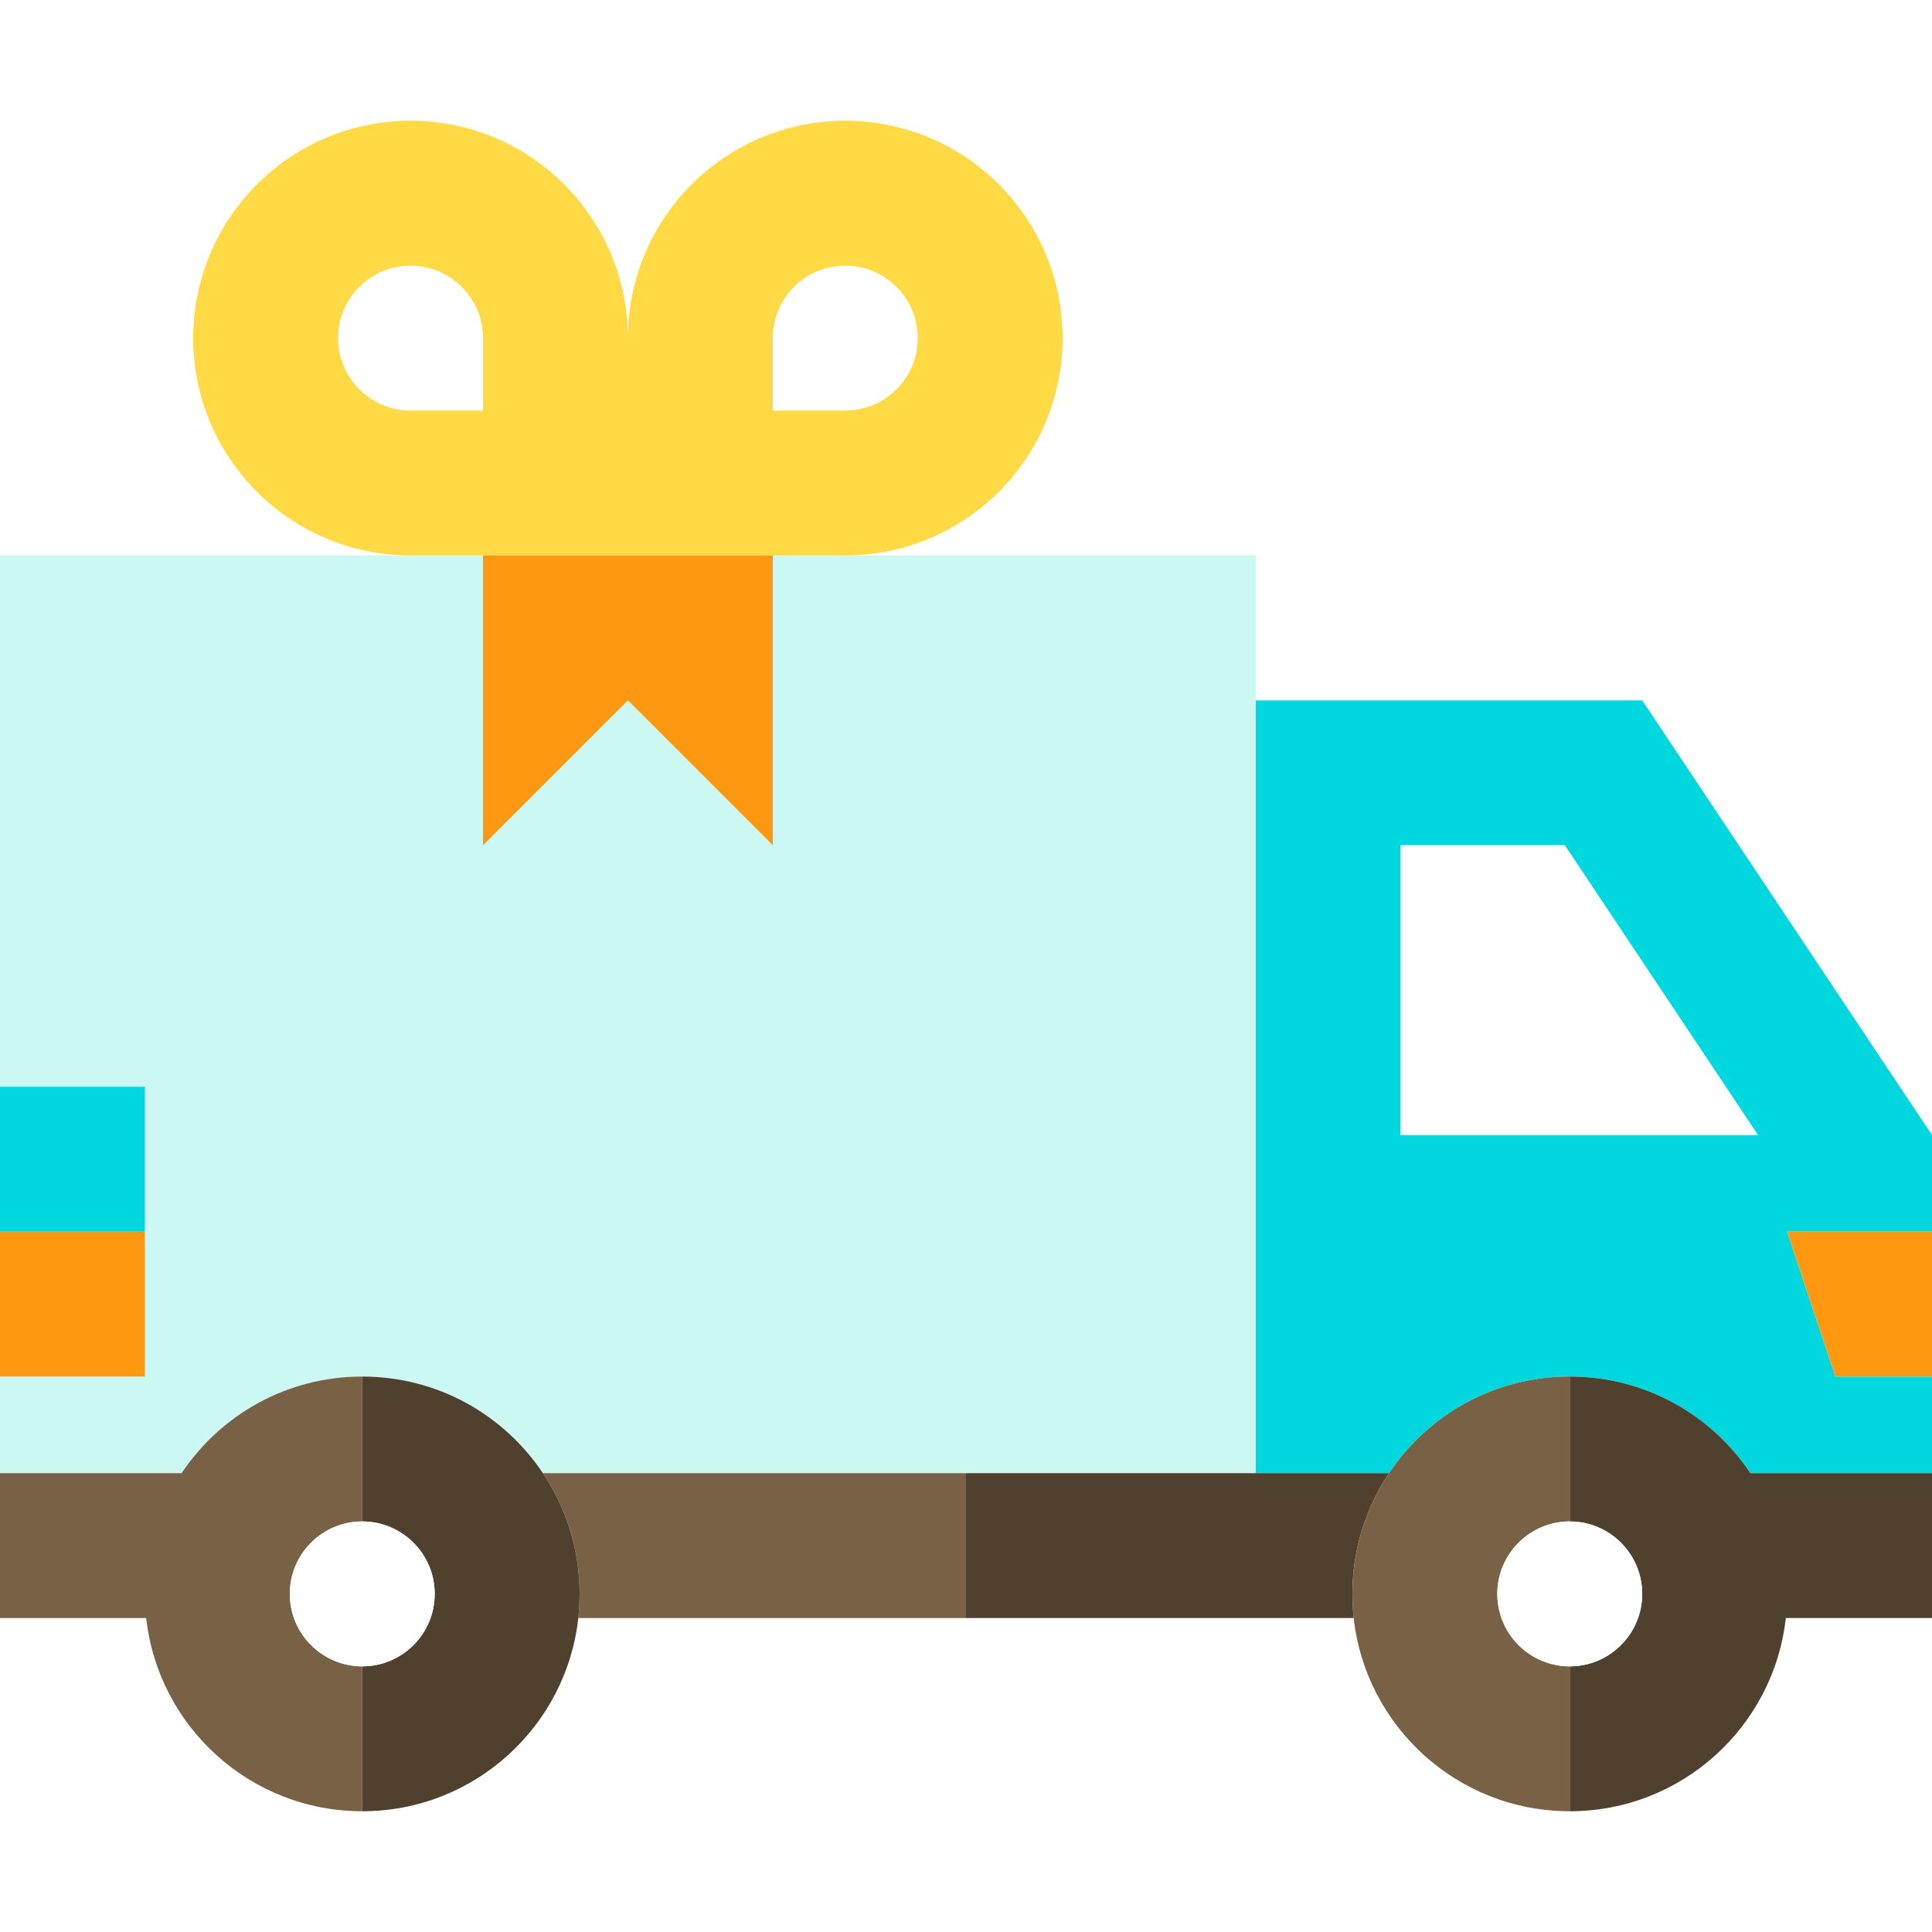
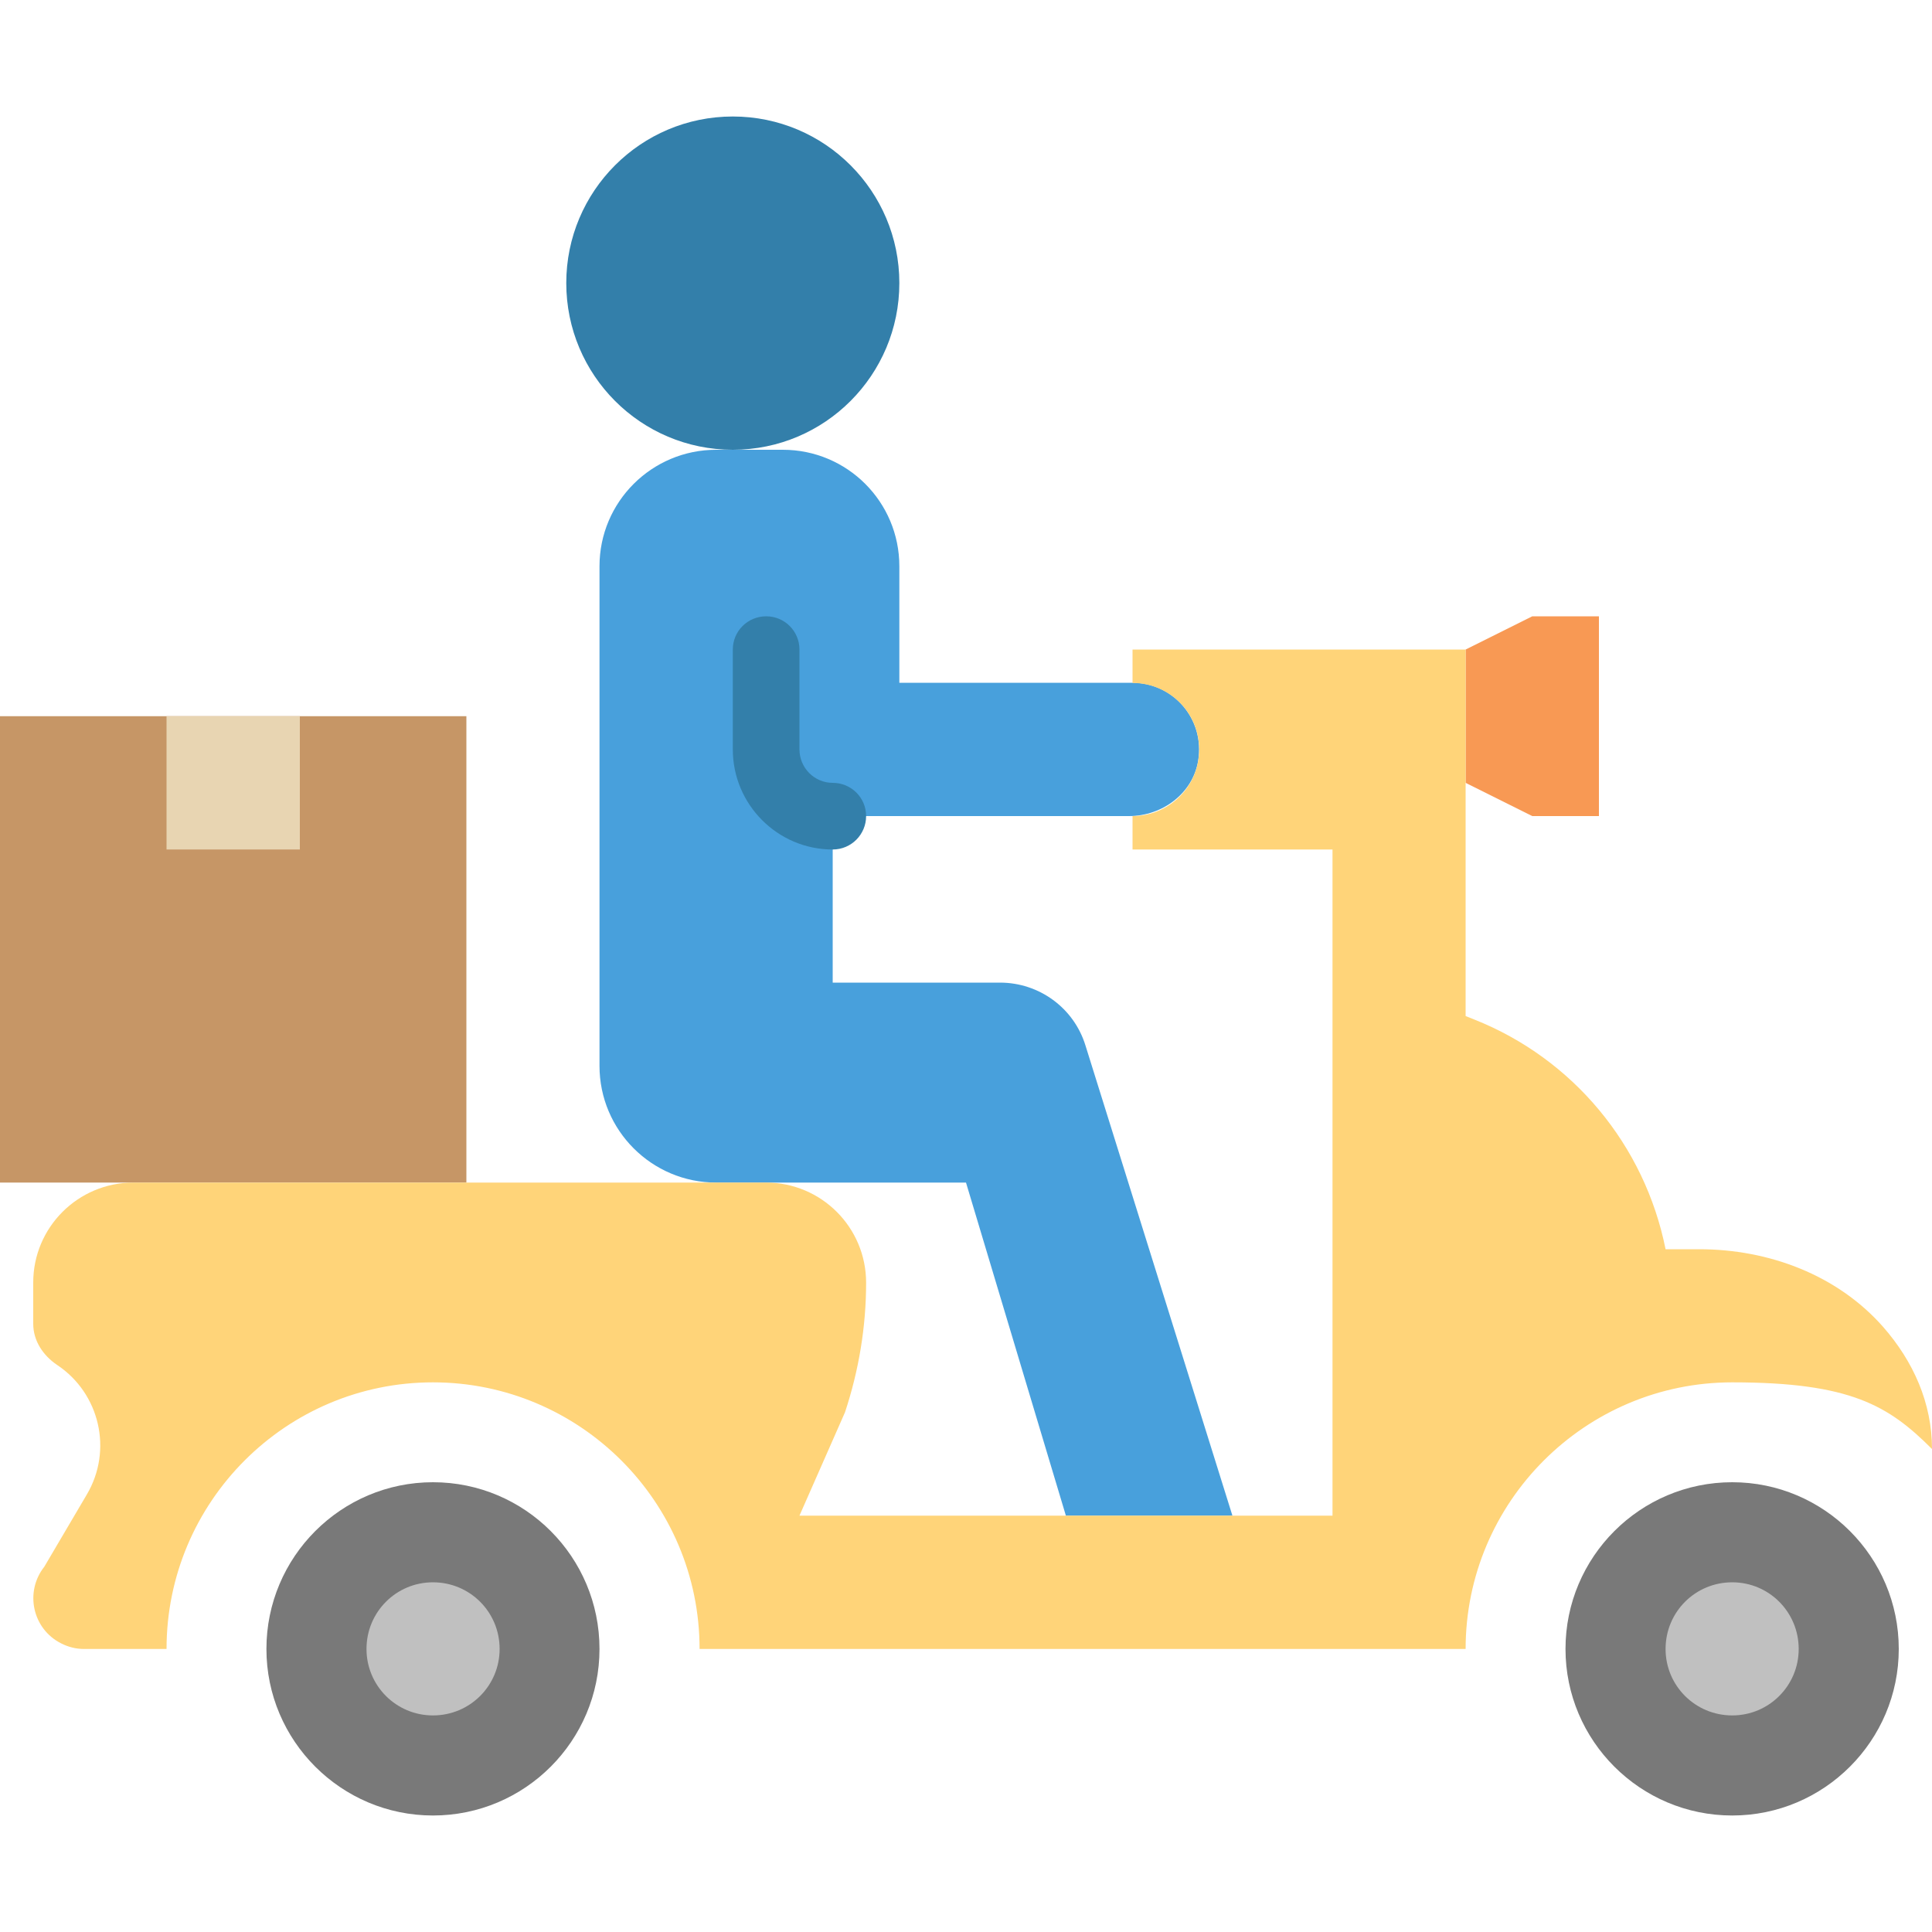
<svg xmlns="http://www.w3.org/2000/svg" width="30px" height="30px" viewBox="0 0 30 30" version="1.1">
  <g id="surface1">
-     <path style=" stroke:none;fill-rule:nonzero;fill:rgb(80%,97.255%,95.294%);fill-opacity:1;" d="M 5.625 21.375 C 6.797 21.375 7.824 21.969 8.43 22.875 L 19.5 22.875 L 19.5 8.625 L 12 8.625 L 12 13.125 L 9.75 10.875 L 7.5 13.125 L 7.5 8.625 L 0 8.625 L 0 16.875 L 2.25 16.875 L 2.25 21.375 L 0 21.375 L 0 22.875 L 2.82 22.875 C 3.426 21.969 4.453 21.375 5.625 21.375 Z M 5.625 21.375 " />
-     <path style=" stroke:none;fill-rule:nonzero;fill:rgb(0%,84.314%,87.451%);fill-opacity:1;" d="M 25.5 10.875 L 19.5 10.875 L 19.5 22.875 L 21.57 22.875 C 22.176 21.969 23.203 21.375 24.375 21.375 C 25.547 21.375 26.574 21.969 27.18 22.875 L 30 22.875 L 30 21.375 L 28.5 21.375 L 27.75 19.125 L 30 19.125 L 30 17.625 Z M 21.75 17.625 L 21.75 13.125 L 24.297 13.125 L 27.297 17.625 Z M 21.75 17.625 " />
-     <path style=" stroke:none;fill-rule:nonzero;fill:rgb(100%,100%,100%);fill-opacity:1;" d="M 21.75 13.125 L 21.75 17.625 L 27.297 17.625 L 24.297 13.125 Z M 21.75 13.125 " />
-     <path style=" stroke:none;fill-rule:nonzero;fill:rgb(47.059%,38.039%,27.059%);fill-opacity:1;" d="M 8.43 22.875 C 8.789 23.41 9 24.055 9 24.75 C 9 24.875 8.992 25 8.98 25.125 L 15 25.125 L 15 22.875 Z M 8.43 22.875 " />
-     <path style=" stroke:none;fill-rule:nonzero;fill:rgb(31.373%,25.49%,18.039%);fill-opacity:1;" d="M 21.57 22.875 L 15 22.875 L 15 25.125 L 21.02 25.125 C 21.008 25 21 24.875 21 24.75 C 21 24.055 21.211 23.41 21.57 22.875 Z M 21.57 22.875 " />
-     <path style=" stroke:none;fill-rule:nonzero;fill:rgb(47.059%,38.039%,27.059%);fill-opacity:1;" d="M 4.5 24.75 C 4.5 24.129 5.004 23.625 5.625 23.625 L 5.625 21.375 C 4.453 21.375 3.426 21.969 2.82 22.875 L 0 22.875 L 0 25.125 L 2.27 25.125 C 2.457 26.812 3.887 28.125 5.625 28.125 L 5.625 25.875 C 5.004 25.875 4.5 25.371 4.5 24.75 Z M 4.5 24.75 " />
-     <path style=" stroke:none;fill-rule:nonzero;fill:rgb(31.373%,25.49%,18.039%);fill-opacity:1;" d="M 8.43 22.875 C 7.824 21.969 6.797 21.375 5.625 21.375 L 5.625 23.625 C 6.246 23.625 6.75 24.129 6.75 24.75 C 6.75 25.371 6.246 25.875 5.625 25.875 L 5.625 28.125 C 7.363 28.125 8.793 26.812 8.98 25.125 C 8.992 25 9 24.875 9 24.75 C 9 24.055 8.789 23.41 8.43 22.875 Z M 8.43 22.875 " />
-     <path style=" stroke:none;fill-rule:nonzero;fill:rgb(47.059%,38.039%,27.059%);fill-opacity:1;" d="M 23.25 24.75 C 23.25 24.129 23.754 23.625 24.375 23.625 L 24.375 21.375 C 23.203 21.375 22.176 21.969 21.57 22.875 C 21.211 23.41 21 24.055 21 24.75 C 21 24.875 21.008 25 21.02 25.125 C 21.207 26.812 22.637 28.125 24.375 28.125 L 24.375 25.875 C 23.754 25.875 23.25 25.371 23.25 24.75 Z M 23.25 24.75 " />
-     <path style=" stroke:none;fill-rule:nonzero;fill:rgb(31.373%,25.49%,18.039%);fill-opacity:1;" d="M 24.375 21.375 L 24.375 23.625 C 24.996 23.625 25.5 24.129 25.5 24.75 C 25.5 25.371 24.996 25.875 24.375 25.875 L 24.375 28.125 C 26.113 28.125 27.543 26.812 27.73 25.125 L 30 25.125 L 30 22.875 L 27.18 22.875 C 26.574 21.969 25.547 21.375 24.375 21.375 Z M 24.375 21.375 " />
-     <path style=" stroke:none;fill-rule:nonzero;fill:rgb(100%,100%,100%);fill-opacity:1;" d="M 6.75 24.75 C 6.75 25.371 6.246 25.875 5.625 25.875 C 5.004 25.875 4.5 25.371 4.5 24.75 C 4.5 24.129 5.004 23.625 5.625 23.625 C 6.246 23.625 6.75 24.129 6.75 24.75 Z M 6.75 24.75 " />
-     <path style=" stroke:none;fill-rule:nonzero;fill:rgb(100%,100%,100%);fill-opacity:1;" d="M 25.5 24.75 C 25.5 25.371 24.996 25.875 24.375 25.875 C 23.754 25.875 23.25 25.371 23.25 24.75 C 23.25 24.129 23.754 23.625 24.375 23.625 C 24.996 23.625 25.5 24.129 25.5 24.75 Z M 25.5 24.75 " />
-     <path style=" stroke:none;fill-rule:nonzero;fill:rgb(100%,59.608%,6.667%);fill-opacity:1;" d="M 0 19.125 L 2.25 19.125 L 2.25 21.375 L 0 21.375 Z M 0 19.125 " />
-     <path style=" stroke:none;fill-rule:nonzero;fill:rgb(0%,84.314%,87.451%);fill-opacity:1;" d="M 0 16.875 L 2.25 16.875 L 2.25 19.125 L 0 19.125 Z M 0 16.875 " />
-     <path style=" stroke:none;fill-rule:nonzero;fill:rgb(100%,59.608%,6.667%);fill-opacity:1;" d="M 28.5 21.375 L 30 21.375 L 30 19.125 L 27.75 19.125 Z M 28.5 21.375 " />
-     <path style=" stroke:none;fill-rule:nonzero;fill:rgb(100%,85.49%,26.667%);fill-opacity:1;" d="M 13.125 8.625 C 14.988 8.625 16.5 7.113 16.5 5.25 C 16.5 3.387 14.988 1.875 13.125 1.875 C 11.262 1.875 9.75 3.387 9.75 5.25 C 9.75 3.387 8.238 1.875 6.375 1.875 C 4.512 1.875 3 3.387 3 5.25 C 3 7.113 4.512 8.625 6.375 8.625 Z M 12 5.25 C 12 4.629 12.504 4.125 13.125 4.125 C 13.746 4.125 14.25 4.629 14.25 5.25 C 14.25 5.871 13.746 6.375 13.125 6.375 L 12 6.375 Z M 5.25 5.25 C 5.25 4.629 5.754 4.125 6.375 4.125 C 6.996 4.125 7.5 4.629 7.5 5.25 L 7.5 6.375 L 6.375 6.375 C 5.754 6.375 5.25 5.871 5.25 5.25 Z M 5.25 5.25 " />
-     <path style=" stroke:none;fill-rule:nonzero;fill:rgb(100%,59.608%,6.667%);fill-opacity:1;" d="M 7.5 8.625 L 7.5 13.125 L 9.75 10.875 L 12 13.125 L 12 8.625 Z M 7.5 8.625 " />
+     <path style=" stroke:none;fill-rule:nonzero;fill:rgb(47.451%,47.451%,47.451%);fill-opacity:1;" d="M 9.309 25.605 C 9.309 24.176 8.152 23.016 6.723 23.016 C 5.297 23.016 4.137 24.176 4.137 25.605 C 4.137 27.031 5.297 28.191 6.723 28.191 C 8.152 28.191 9.309 27.031 9.309 25.605 " />
+     <path style=" stroke:none;fill-rule:nonzero;fill:rgb(47.451%,47.451%,47.451%);fill-opacity:1;" d="M 29.484 25.605 C 29.484 24.176 28.324 23.016 26.898 23.016 C 25.469 23.016 24.309 24.176 24.309 25.605 C 24.309 27.031 25.469 28.191 26.898 28.191 C 28.324 28.191 29.484 27.031 29.484 25.605 " />
+     <path style=" stroke:none;fill-rule:nonzero;fill:rgb(75.294%,75.294%,75.294%);fill-opacity:1;" d="M 6.723 26.637 C 6.152 26.637 5.691 26.176 5.691 25.605 C 5.691 25.031 6.152 24.57 6.723 24.57 C 7.297 24.57 7.758 25.031 7.758 25.605 C 7.758 26.176 7.297 26.637 6.723 26.637 " />
+     <path style=" stroke:none;fill-rule:nonzero;fill:rgb(75.294%,75.294%,75.294%);fill-opacity:1;" d="M 26.898 26.637 C 26.324 26.637 25.863 26.176 25.863 25.605 C 25.863 25.031 26.324 24.57 26.898 24.57 C 27.469 24.57 27.93 25.031 27.93 25.605 C 27.93 26.176 27.469 26.637 26.898 26.637 " />
+     <path style=" stroke:none;fill-rule:nonzero;fill:rgb(77.647%,58.824%,40%);fill-opacity:1;" d="M 0 18.363 L 7.242 18.363 L 7.242 11.121 L 0 11.121 Z M 0 18.363 " />
+     <path style=" stroke:none;fill-rule:nonzero;fill:rgb(20%,49.804%,66.667%);fill-opacity:1;" d="M 13.965 4.395 C 13.965 2.969 12.809 1.809 11.379 1.809 C 9.949 1.809 8.793 2.969 8.793 4.395 C 8.793 5.824 9.949 6.984 11.379 6.984 C 12.809 6.984 13.965 5.824 13.965 4.395 " />
+     <path style=" stroke:none;fill-rule:nonzero;fill:rgb(97.255%,60%,32.941%);fill-opacity:1;" d="M 24.828 12.672 L 23.793 12.672 L 22.758 12.156 L 22.758 10.086 L 23.793 9.57 L 24.828 9.57 Z M 24.828 12.672 " />
+     <path style=" stroke:none;fill-rule:nonzero;fill:rgb(28.235%,62.745%,86.275%);fill-opacity:1;" d="M 16.855 16.234 C 16.676 15.652 16.137 15.258 15.527 15.258 L 12.93 15.258 L 12.93 12.672 L 17.531 12.672 C 18.047 12.672 18.523 12.32 18.605 11.812 C 18.711 11.164 18.215 10.602 17.586 10.602 L 13.965 10.602 L 13.965 8.793 C 13.965 7.793 13.156 6.984 12.156 6.984 L 11.121 6.984 C 10.121 6.984 9.309 7.793 9.309 8.793 L 9.309 16.551 C 9.309 17.551 10.121 18.363 11.121 18.363 L 15 18.363 L 16.551 23.535 L 19.137 23.535 Z M 16.855 16.234 " />
+     <path style=" stroke:none;fill-rule:nonzero;fill:rgb(100%,83.137%,47.451%);fill-opacity:1;" d="M 29.242 20.605 C 28.531 19.797 27.465 19.398 26.387 19.398 L 25.863 19.398 C 25.539 17.781 24.426 16.441 22.895 15.832 L 22.758 15.777 L 22.758 10.086 L 17.586 10.086 L 17.586 10.605 C 18.156 10.605 18.621 11.066 18.621 11.637 C 18.621 12.211 18.156 12.672 17.586 12.672 L 17.586 13.191 L 20.691 13.191 L 20.691 23.535 L 12.414 23.535 L 13.121 21.93 C 13.336 21.281 13.449 20.602 13.449 19.918 C 13.449 19.059 12.754 18.363 11.895 18.363 L 2.07 18.363 C 1.211 18.363 0.516 19.059 0.516 19.914 L 0.516 20.555 C 0.516 20.82 0.668 21.047 0.887 21.195 C 1.551 21.637 1.754 22.52 1.348 23.207 L 0.688 24.328 C 0.379 24.719 0.504 25.297 0.953 25.52 C 1.059 25.574 1.18 25.605 1.301 25.605 L 2.586 25.605 C 2.586 23.32 4.441 21.465 6.723 21.465 C 9.004 21.465 10.863 23.32 10.863 25.605 L 22.758 25.605 C 22.758 23.32 24.617 21.465 26.898 21.465 C 28.738 21.465 29.328 21.828 30 22.5 C 30 21.785 29.711 21.141 29.242 20.605 " />
+     <path style=" stroke:none;fill-rule:nonzero;fill:rgb(90.98%,83.529%,69.804%);fill-opacity:1;" d="M 2.586 13.191 L 4.656 13.191 L 4.656 11.121 L 2.586 11.121 Z M 2.586 13.191 " />
+     <path style=" stroke:none;fill-rule:nonzero;fill:rgb(20%,49.804%,66.667%);fill-opacity:1;" d="M 12.93 13.191 C 12.074 13.191 11.379 12.492 11.379 11.637 L 11.379 10.086 C 11.379 9.801 11.609 9.57 11.898 9.57 C 12.184 9.57 12.414 9.801 12.414 10.086 L 12.414 11.637 C 12.414 11.922 12.645 12.156 12.93 12.156 C 13.219 12.156 13.449 12.387 13.449 12.672 C 13.449 12.957 13.219 13.191 12.93 13.191 " />
  </g>
</svg>
